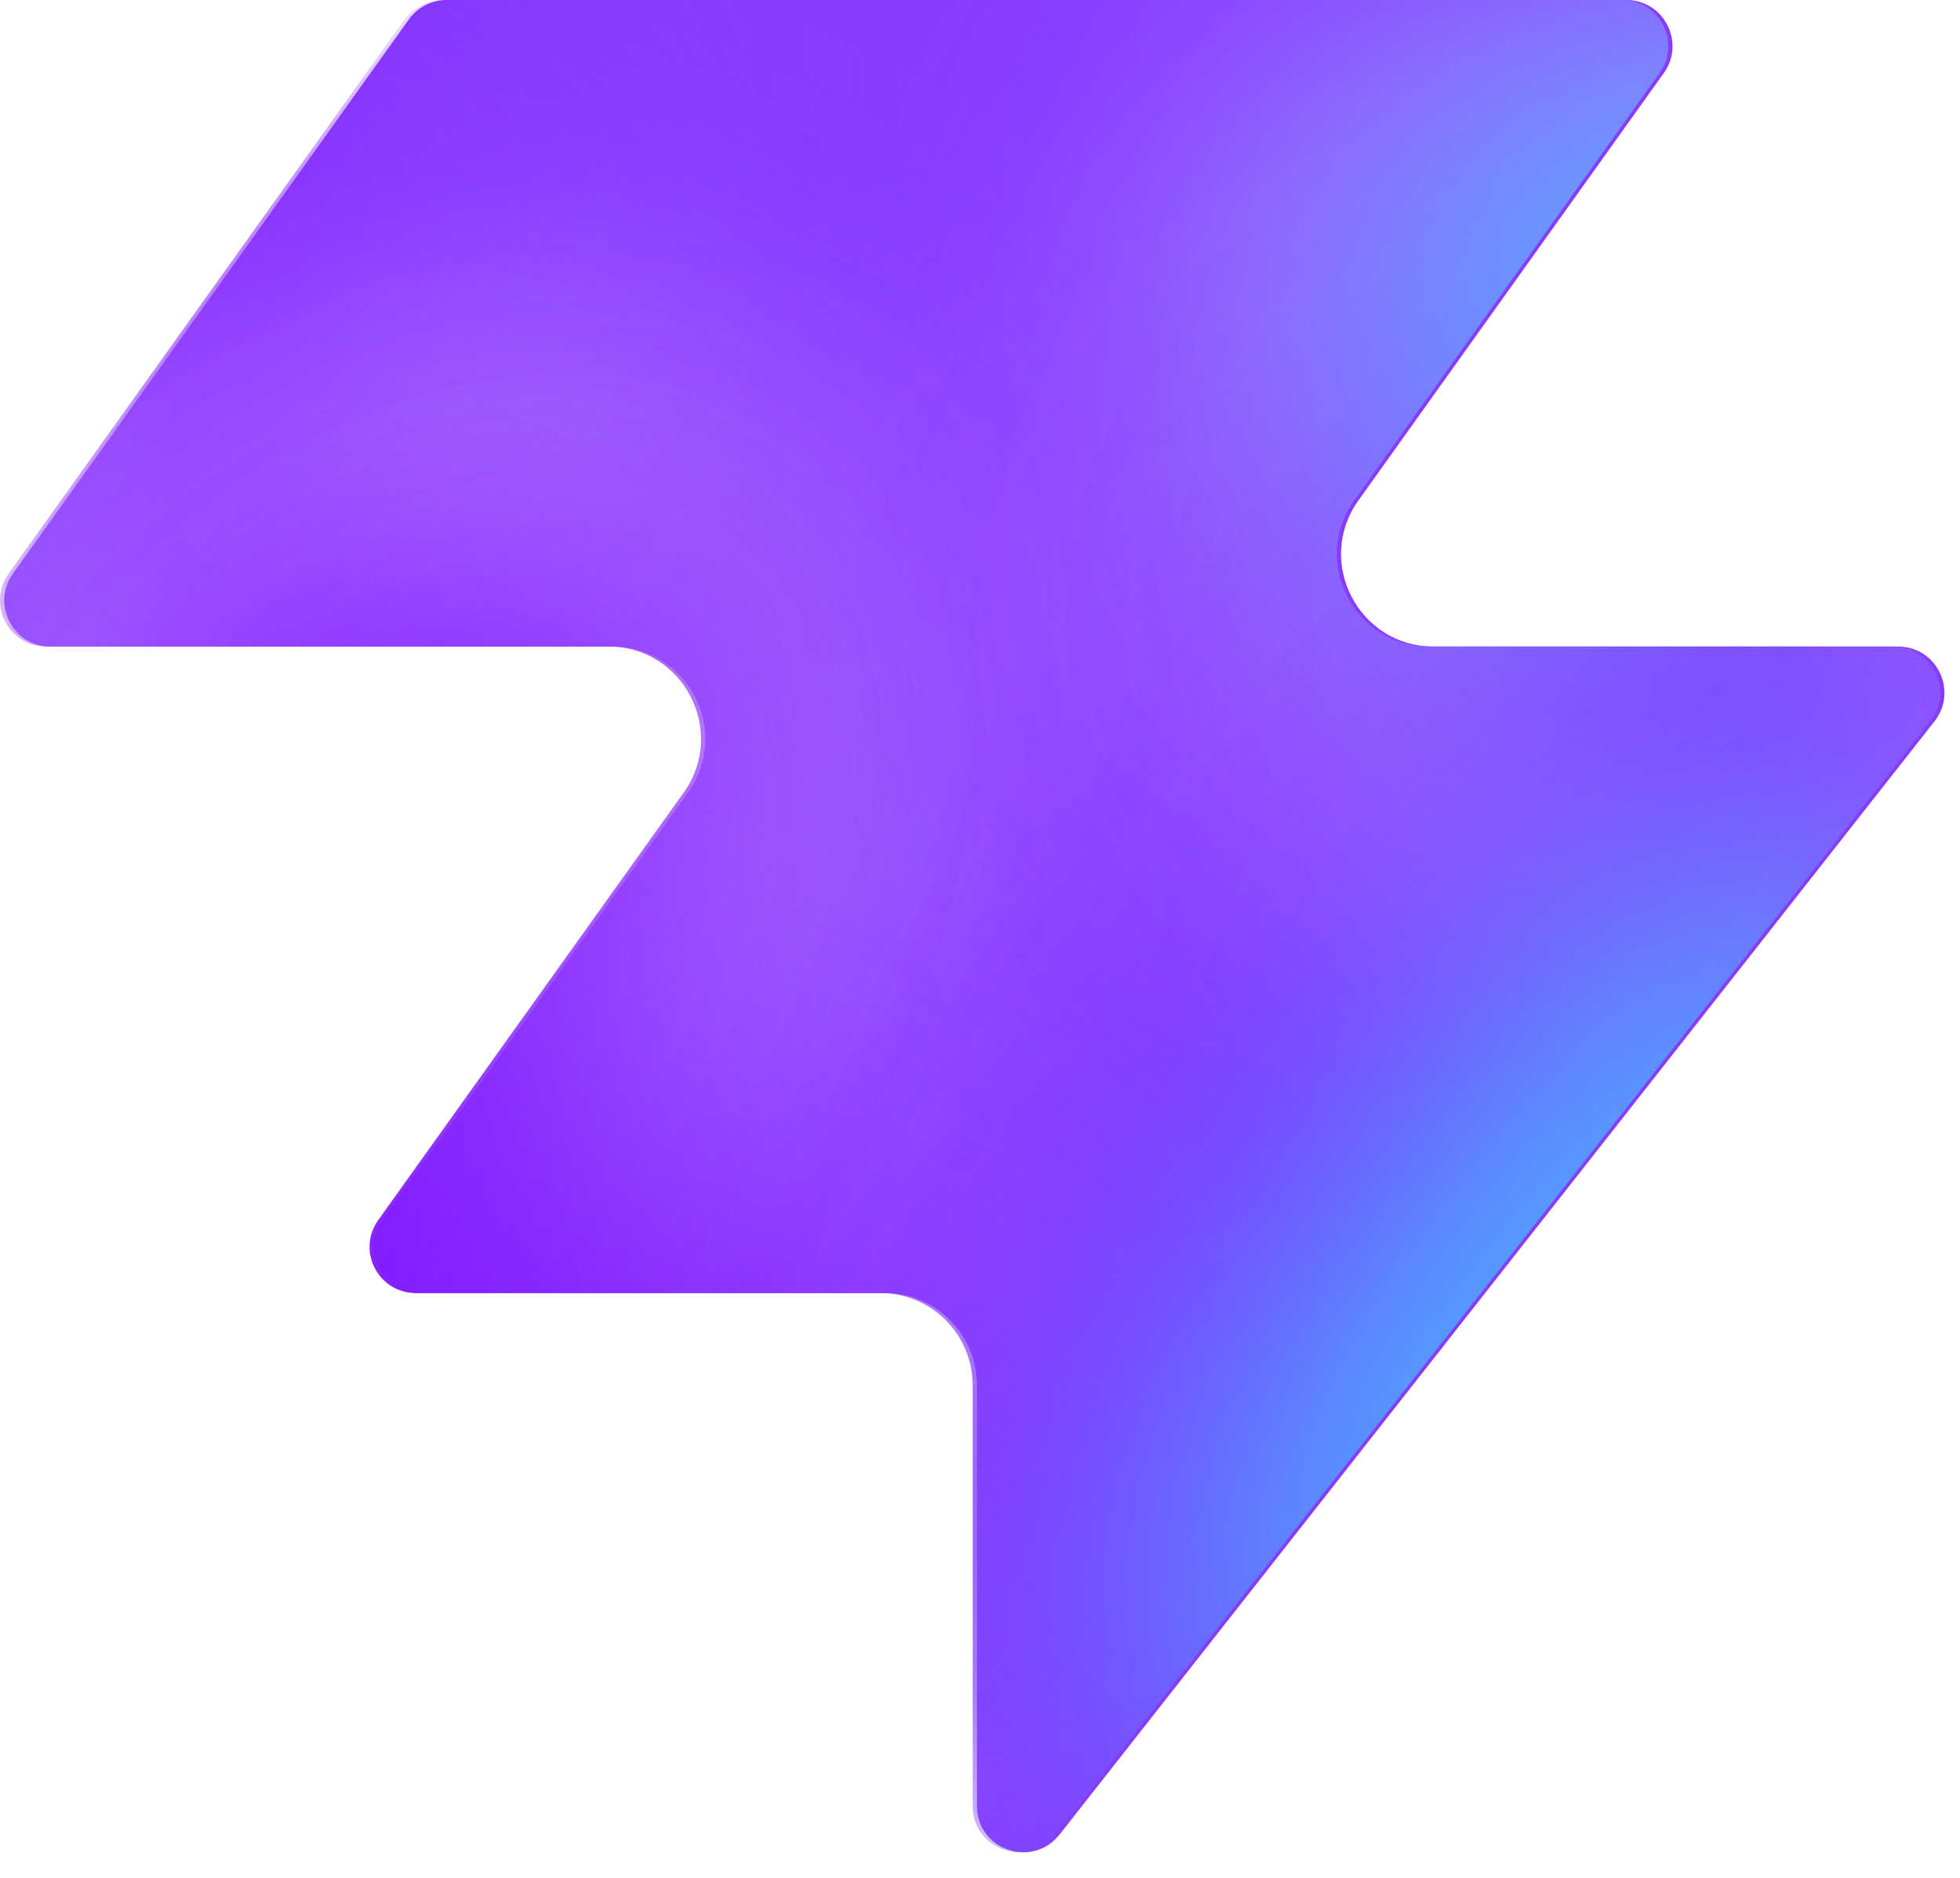
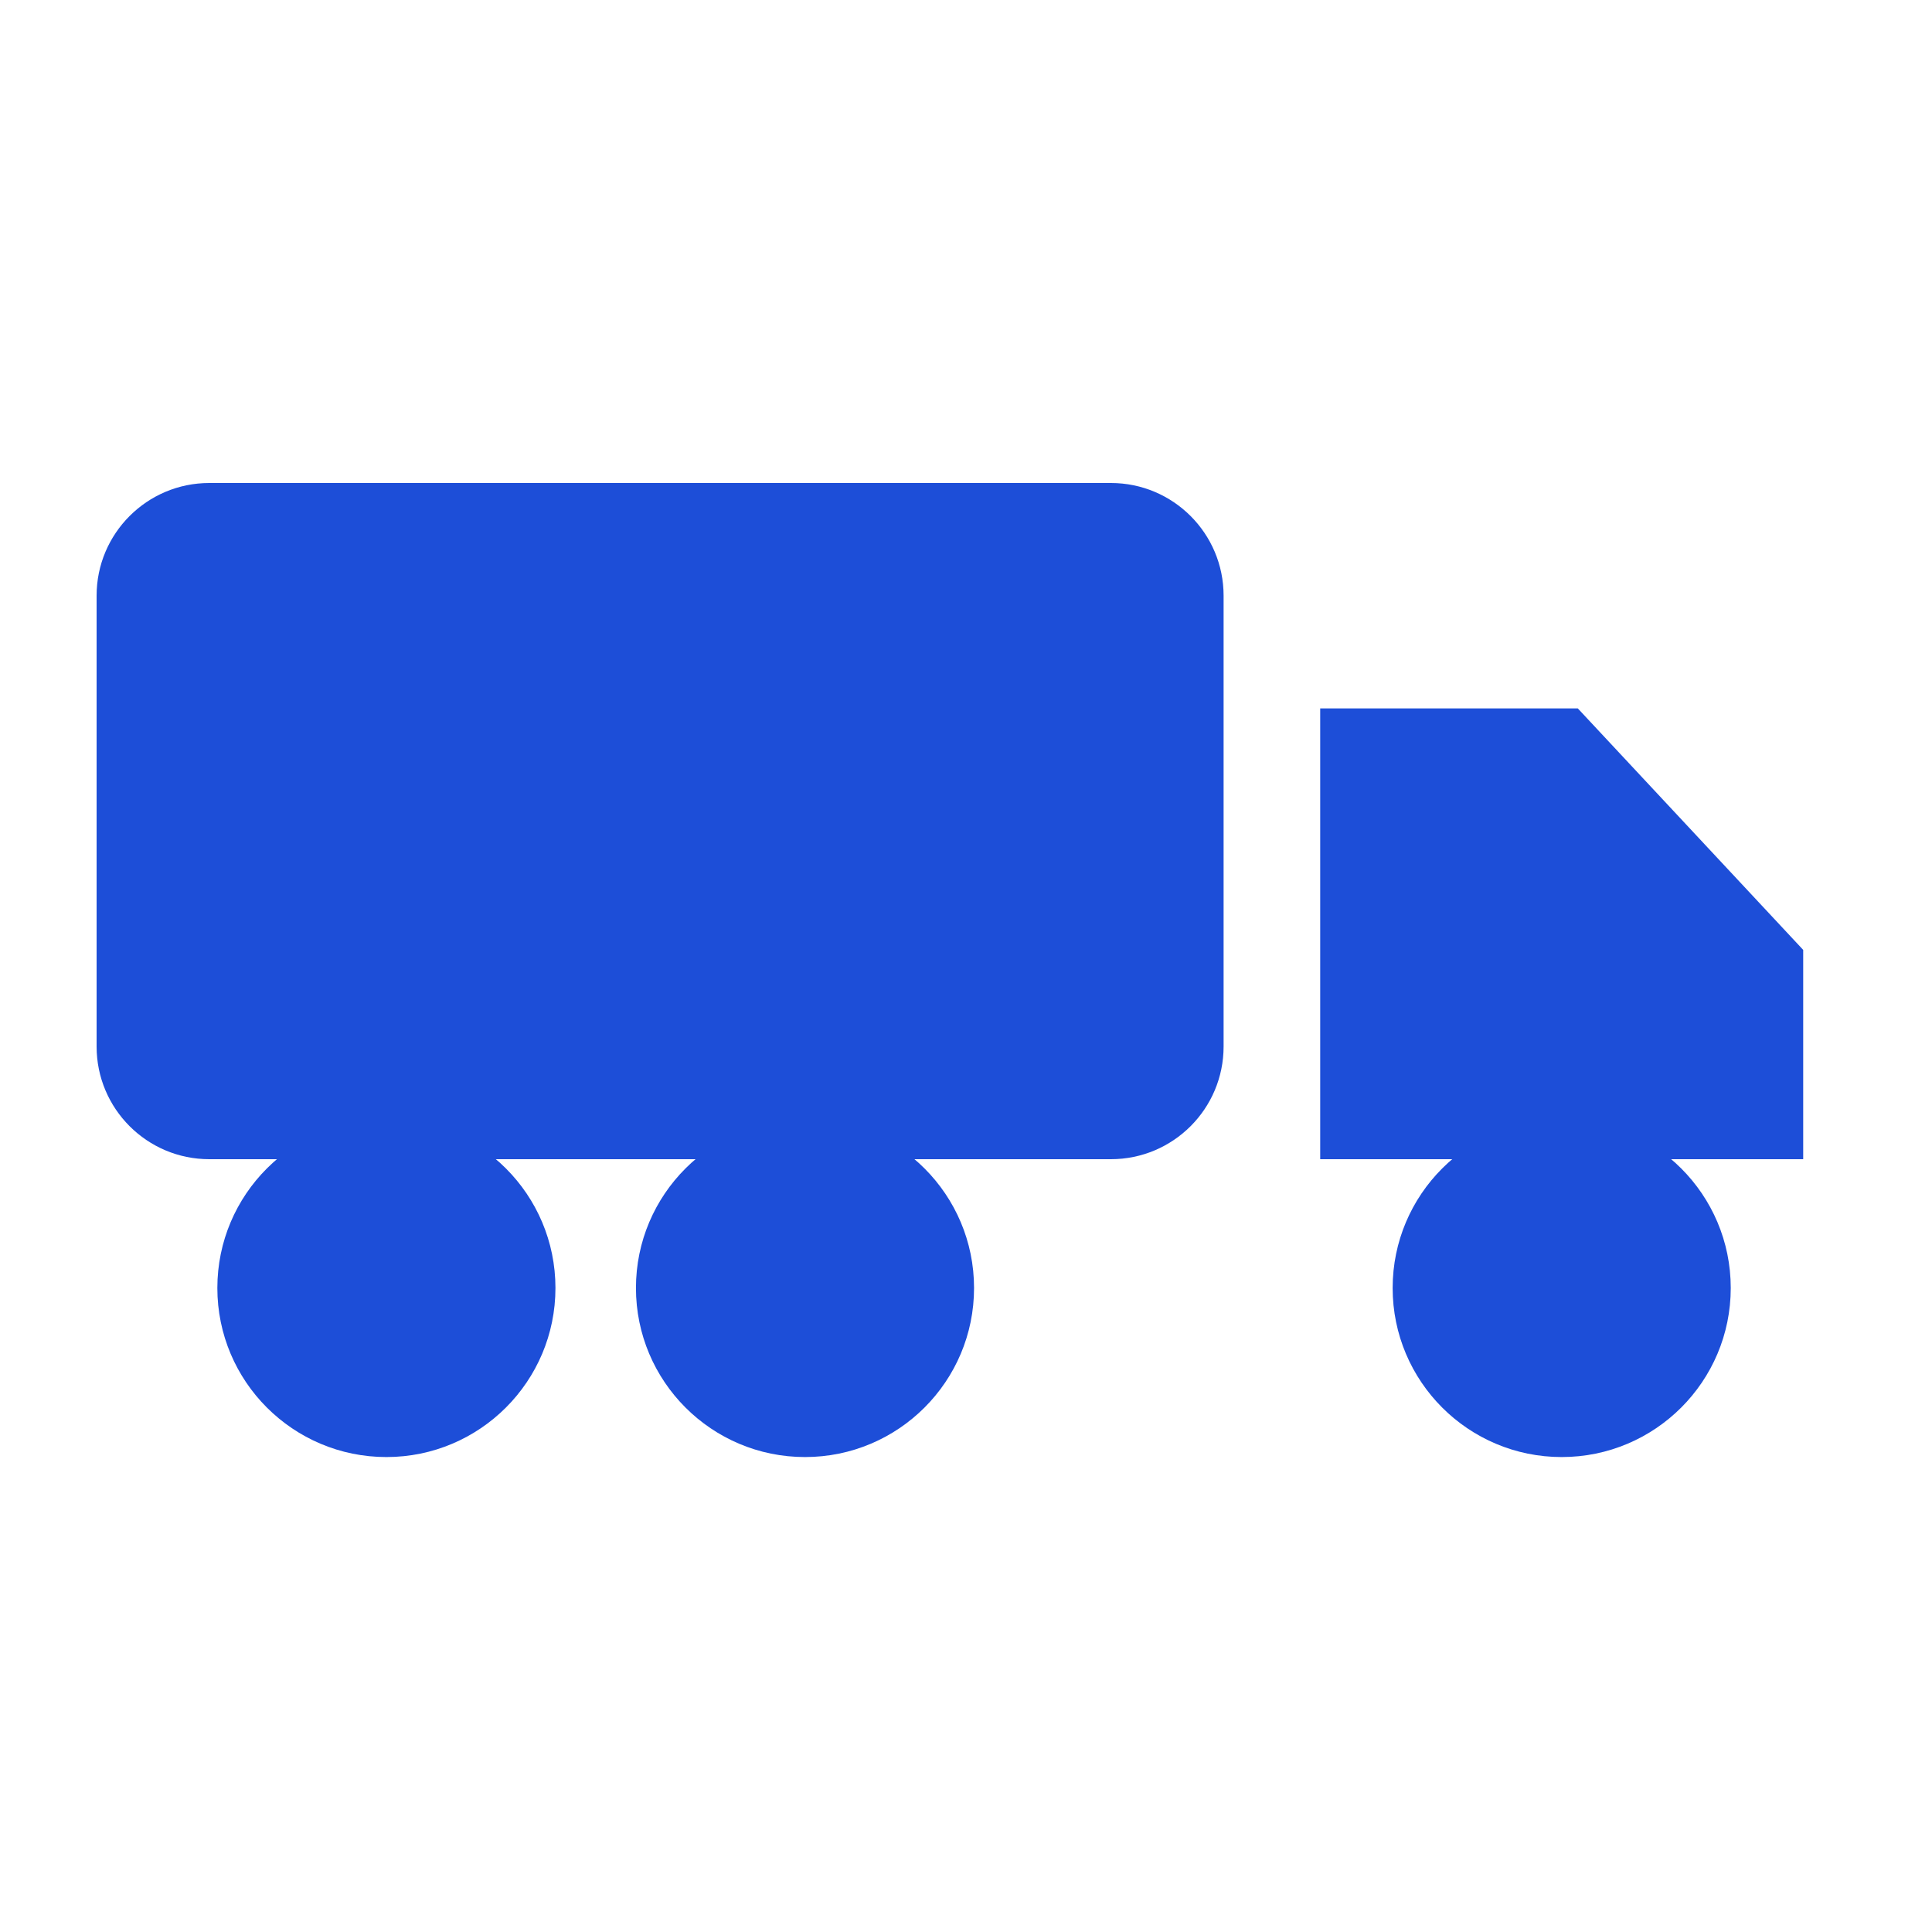
- <svg xmlns="http://www.w3.org/2000/svg" width="48" height="46" fill="none" viewBox="0 0 48 46">
-   <path fill="#863bff" d="M25.946 44.938c-.664.845-2.021.375-2.021-.698V33.937a2.26 2.26 0 0 0-2.262-2.262H10.287c-.92 0-1.456-1.04-.92-1.788l7.48-10.471c1.07-1.497 0-3.578-1.842-3.578H1.237c-.92 0-1.456-1.04-.92-1.788L10.013.474c.214-.297.556-.474.92-.474h28.894c.92 0 1.456 1.04.92 1.788l-7.48 10.471c-1.07 1.498 0 3.579 1.842 3.579h11.377c.943 0 1.473 1.088.89 1.83L25.947 44.94z" style="fill:#863bff;fill:color(display-p3 .525 .23 1);fill-opacity:1" />
-   <mask id="a" width="48" height="46" x="0" y="0" maskUnits="userSpaceOnUse" style="mask-type:alpha">
-     <path fill="#000" d="M25.842 44.938c-.664.844-2.021.375-2.021-.698V33.937a2.26 2.26 0 0 0-2.262-2.262H10.183c-.92 0-1.456-1.04-.92-1.788l7.48-10.471c1.07-1.498 0-3.579-1.842-3.579H1.133c-.92 0-1.456-1.04-.92-1.787L9.91.473c.214-.297.556-.474.92-.474h28.894c.92 0 1.456 1.04.92 1.788l-7.48 10.471c-1.07 1.498 0 3.578 1.842 3.578h11.377c.943 0 1.473 1.088.89 1.832L25.843 44.94z" style="fill:#000;fill-opacity:1" />
-   </mask>
-   <g mask="url(#a)">
-     <g filter="url(#b)">
-       <ellipse cx="5.508" cy="14.704" fill="#ede6ff" rx="5.508" ry="14.704" style="fill:#ede6ff;fill:color(display-p3 .927 .903 1);fill-opacity:1" transform="matrix(.00324 1 1 -.00324 -4.47 31.516)" />
-     </g>
-     <g filter="url(#c)">
-       <ellipse cx="10.399" cy="29.851" fill="#ede6ff" rx="10.399" ry="29.851" style="fill:#ede6ff;fill:color(display-p3 .927 .903 1);fill-opacity:1" transform="matrix(.00324 1 1 -.00324 -39.328 7.883)" />
-     </g>
-     <g filter="url(#d)">
-       <ellipse cx="5.508" cy="30.487" fill="#7e14ff" rx="5.508" ry="30.487" style="fill:#7e14ff;fill:color(display-p3 .492 .077 1);fill-opacity:1" transform="rotate(89.814 -25.913 -14.639)scale(1 -1)" />
-     </g>
-     <g filter="url(#e)">
-       <ellipse cx="5.508" cy="30.599" fill="#7e14ff" rx="5.508" ry="30.599" style="fill:#7e14ff;fill:color(display-p3 .492 .077 1);fill-opacity:1" transform="rotate(89.814 -32.644 -3.334)scale(1 -1)" />
-     </g>
-     <g filter="url(#f)">
-       <ellipse cx="5.508" cy="30.599" fill="#7e14ff" rx="5.508" ry="30.599" style="fill:#7e14ff;fill:color(display-p3 .492 .077 1);fill-opacity:1" transform="matrix(.00324 1 1 -.00324 -34.34 30.47)" />
-     </g>
-     <g filter="url(#g)">
-       <ellipse cx="14.072" cy="22.078" fill="#ede6ff" rx="14.072" ry="22.078" style="fill:#ede6ff;fill:color(display-p3 .927 .903 1);fill-opacity:1" transform="rotate(93.35 24.506 48.493)scale(-1 1)" />
-     </g>
-     <g filter="url(#h)">
-       <ellipse cx="3.47" cy="21.501" fill="#7e14ff" rx="3.47" ry="21.501" style="fill:#7e14ff;fill:color(display-p3 .492 .077 1);fill-opacity:1" transform="rotate(89.009 28.708 47.59)scale(-1 1)" />
-     </g>
-     <g filter="url(#i)">
-       <ellipse cx="3.47" cy="21.501" fill="#7e14ff" rx="3.47" ry="21.501" style="fill:#7e14ff;fill:color(display-p3 .492 .077 1);fill-opacity:1" transform="rotate(89.009 28.708 47.59)scale(-1 1)" />
-     </g>
-     <g filter="url(#j)">
-       <ellipse cx=".387" cy="8.972" fill="#7e14ff" rx="4.407" ry="29.108" style="fill:#7e14ff;fill:color(display-p3 .492 .077 1);fill-opacity:1" transform="rotate(39.51 .387 8.972)" />
-     </g>
-     <g filter="url(#k)">
-       <ellipse cx="47.523" cy="-6.092" fill="#7e14ff" rx="4.407" ry="29.108" style="fill:#7e14ff;fill:color(display-p3 .492 .077 1);fill-opacity:1" transform="rotate(37.892 47.523 -6.092)" />
-     </g>
-     <g filter="url(#l)">
-       <ellipse cx="41.412" cy="6.333" fill="#47bfff" rx="5.971" ry="9.665" style="fill:#47bfff;fill:color(display-p3 .28 .748 1);fill-opacity:1" transform="rotate(37.892 41.412 6.333)" />
-     </g>
-     <g filter="url(#m)">
-       <ellipse cx="-1.879" cy="38.332" fill="#7e14ff" rx="4.407" ry="29.108" style="fill:#7e14ff;fill:color(display-p3 .492 .077 1);fill-opacity:1" transform="rotate(37.892 -1.88 38.332)" />
-     </g>
-     <g filter="url(#n)">
-       <ellipse cx="-1.879" cy="38.332" fill="#7e14ff" rx="4.407" ry="29.108" style="fill:#7e14ff;fill:color(display-p3 .492 .077 1);fill-opacity:1" transform="rotate(37.892 -1.88 38.332)" />
-     </g>
-     <g filter="url(#o)">
-       <ellipse cx="35.651" cy="29.907" fill="#7e14ff" rx="4.407" ry="29.108" style="fill:#7e14ff;fill:color(display-p3 .492 .077 1);fill-opacity:1" transform="rotate(37.892 35.651 29.907)" />
-     </g>
-     <g filter="url(#p)">
-       <ellipse cx="38.418" cy="32.4" fill="#47bfff" rx="5.971" ry="15.297" style="fill:#47bfff;fill:color(display-p3 .28 .748 1);fill-opacity:1" transform="rotate(37.892 38.418 32.4)" />
-     </g>
+ <svg xmlns="http://www.w3.org/2000/svg" viewBox="0 0 120 120">
+   <g fill="#1d4ed8">
+     <rect x="6" y="30" width="70" height="42" rx="7" />
+     <path d="M82 44H98L112 59V72H82Z" />
+     <circle cx="24" cy="80" r="10.5" />
+     <circle cx="50" cy="80" r="10.5" />
+     <circle cx="97" cy="80" r="10.5" />
  </g>
-   <defs>
-     <filter id="b" width="60.045" height="41.654" x="-19.77" y="16.149" color-interpolation-filters="sRGB" filterUnits="userSpaceOnUse">
-       <feFlood flood-opacity="0" result="BackgroundImageFix" />
-       <feBlend in="SourceGraphic" in2="BackgroundImageFix" result="shape" />
-       <feGaussianBlur result="effect1_foregroundBlur_2002_17158" stdDeviation="7.659" />
-     </filter>
-     <filter id="c" width="90.34" height="51.437" x="-54.613" y="-7.533" color-interpolation-filters="sRGB" filterUnits="userSpaceOnUse">
-       <feFlood flood-opacity="0" result="BackgroundImageFix" />
-       <feBlend in="SourceGraphic" in2="BackgroundImageFix" result="shape" />
-       <feGaussianBlur result="effect1_foregroundBlur_2002_17158" stdDeviation="7.659" />
-     </filter>
-     <filter id="d" width="79.355" height="29.4" x="-49.64" y="2.03" color-interpolation-filters="sRGB" filterUnits="userSpaceOnUse">
-       <feFlood flood-opacity="0" result="BackgroundImageFix" />
-       <feBlend in="SourceGraphic" in2="BackgroundImageFix" result="shape" />
-       <feGaussianBlur result="effect1_foregroundBlur_2002_17158" stdDeviation="4.596" />
-     </filter>
-     <filter id="e" width="79.579" height="29.4" x="-45.045" y="20.029" color-interpolation-filters="sRGB" filterUnits="userSpaceOnUse">
-       <feFlood flood-opacity="0" result="BackgroundImageFix" />
-       <feBlend in="SourceGraphic" in2="BackgroundImageFix" result="shape" />
-       <feGaussianBlur result="effect1_foregroundBlur_2002_17158" stdDeviation="4.596" />
-     </filter>
-     <filter id="f" width="79.579" height="29.4" x="-43.513" y="21.178" color-interpolation-filters="sRGB" filterUnits="userSpaceOnUse">
-       <feFlood flood-opacity="0" result="BackgroundImageFix" />
-       <feBlend in="SourceGraphic" in2="BackgroundImageFix" result="shape" />
-       <feGaussianBlur result="effect1_foregroundBlur_2002_17158" stdDeviation="4.596" />
-     </filter>
-     <filter id="g" width="74.749" height="58.852" x="15.756" y="-17.901" color-interpolation-filters="sRGB" filterUnits="userSpaceOnUse">
-       <feFlood flood-opacity="0" result="BackgroundImageFix" />
-       <feBlend in="SourceGraphic" in2="BackgroundImageFix" result="shape" />
-       <feGaussianBlur result="effect1_foregroundBlur_2002_17158" stdDeviation="7.659" />
-     </filter>
-     <filter id="h" width="61.377" height="25.362" x="23.548" y="2.284" color-interpolation-filters="sRGB" filterUnits="userSpaceOnUse">
-       <feFlood flood-opacity="0" result="BackgroundImageFix" />
-       <feBlend in="SourceGraphic" in2="BackgroundImageFix" result="shape" />
-       <feGaussianBlur result="effect1_foregroundBlur_2002_17158" stdDeviation="4.596" />
-     </filter>
-     <filter id="i" width="61.377" height="25.362" x="23.548" y="2.284" color-interpolation-filters="sRGB" filterUnits="userSpaceOnUse">
-       <feFlood flood-opacity="0" result="BackgroundImageFix" />
-       <feBlend in="SourceGraphic" in2="BackgroundImageFix" result="shape" />
-       <feGaussianBlur result="effect1_foregroundBlur_2002_17158" stdDeviation="4.596" />
-     </filter>
-     <filter id="j" width="56.045" height="63.649" x="-27.636" y="-22.853" color-interpolation-filters="sRGB" filterUnits="userSpaceOnUse">
-       <feFlood flood-opacity="0" result="BackgroundImageFix" />
-       <feBlend in="SourceGraphic" in2="BackgroundImageFix" result="shape" />
-       <feGaussianBlur result="effect1_foregroundBlur_2002_17158" stdDeviation="4.596" />
-     </filter>
-     <filter id="k" width="54.814" height="64.646" x="20.116" y="-38.415" color-interpolation-filters="sRGB" filterUnits="userSpaceOnUse">
-       <feFlood flood-opacity="0" result="BackgroundImageFix" />
-       <feBlend in="SourceGraphic" in2="BackgroundImageFix" result="shape" />
-       <feGaussianBlur result="effect1_foregroundBlur_2002_17158" stdDeviation="4.596" />
-     </filter>
-     <filter id="l" width="33.541" height="35.313" x="24.641" y="-11.323" color-interpolation-filters="sRGB" filterUnits="userSpaceOnUse">
-       <feFlood flood-opacity="0" result="BackgroundImageFix" />
-       <feBlend in="SourceGraphic" in2="BackgroundImageFix" result="shape" />
-       <feGaussianBlur result="effect1_foregroundBlur_2002_17158" stdDeviation="4.596" />
-     </filter>
-     <filter id="m" width="54.814" height="64.646" x="-29.286" y="6.009" color-interpolation-filters="sRGB" filterUnits="userSpaceOnUse">
-       <feFlood flood-opacity="0" result="BackgroundImageFix" />
-       <feBlend in="SourceGraphic" in2="BackgroundImageFix" result="shape" />
-       <feGaussianBlur result="effect1_foregroundBlur_2002_17158" stdDeviation="4.596" />
-     </filter>
-     <filter id="n" width="54.814" height="64.646" x="-29.286" y="6.009" color-interpolation-filters="sRGB" filterUnits="userSpaceOnUse">
-       <feFlood flood-opacity="0" result="BackgroundImageFix" />
-       <feBlend in="SourceGraphic" in2="BackgroundImageFix" result="shape" />
-       <feGaussianBlur result="effect1_foregroundBlur_2002_17158" stdDeviation="4.596" />
-     </filter>
-     <filter id="o" width="54.814" height="64.646" x="8.244" y="-2.416" color-interpolation-filters="sRGB" filterUnits="userSpaceOnUse">
-       <feFlood flood-opacity="0" result="BackgroundImageFix" />
-       <feBlend in="SourceGraphic" in2="BackgroundImageFix" result="shape" />
-       <feGaussianBlur result="effect1_foregroundBlur_2002_17158" stdDeviation="4.596" />
-     </filter>
-     <filter id="p" width="39.409" height="43.623" x="18.713" y="10.588" color-interpolation-filters="sRGB" filterUnits="userSpaceOnUse">
-       <feFlood flood-opacity="0" result="BackgroundImageFix" />
-       <feBlend in="SourceGraphic" in2="BackgroundImageFix" result="shape" />
-       <feGaussianBlur result="effect1_foregroundBlur_2002_17158" stdDeviation="4.596" />
-     </filter>
-   </defs>
</svg>
